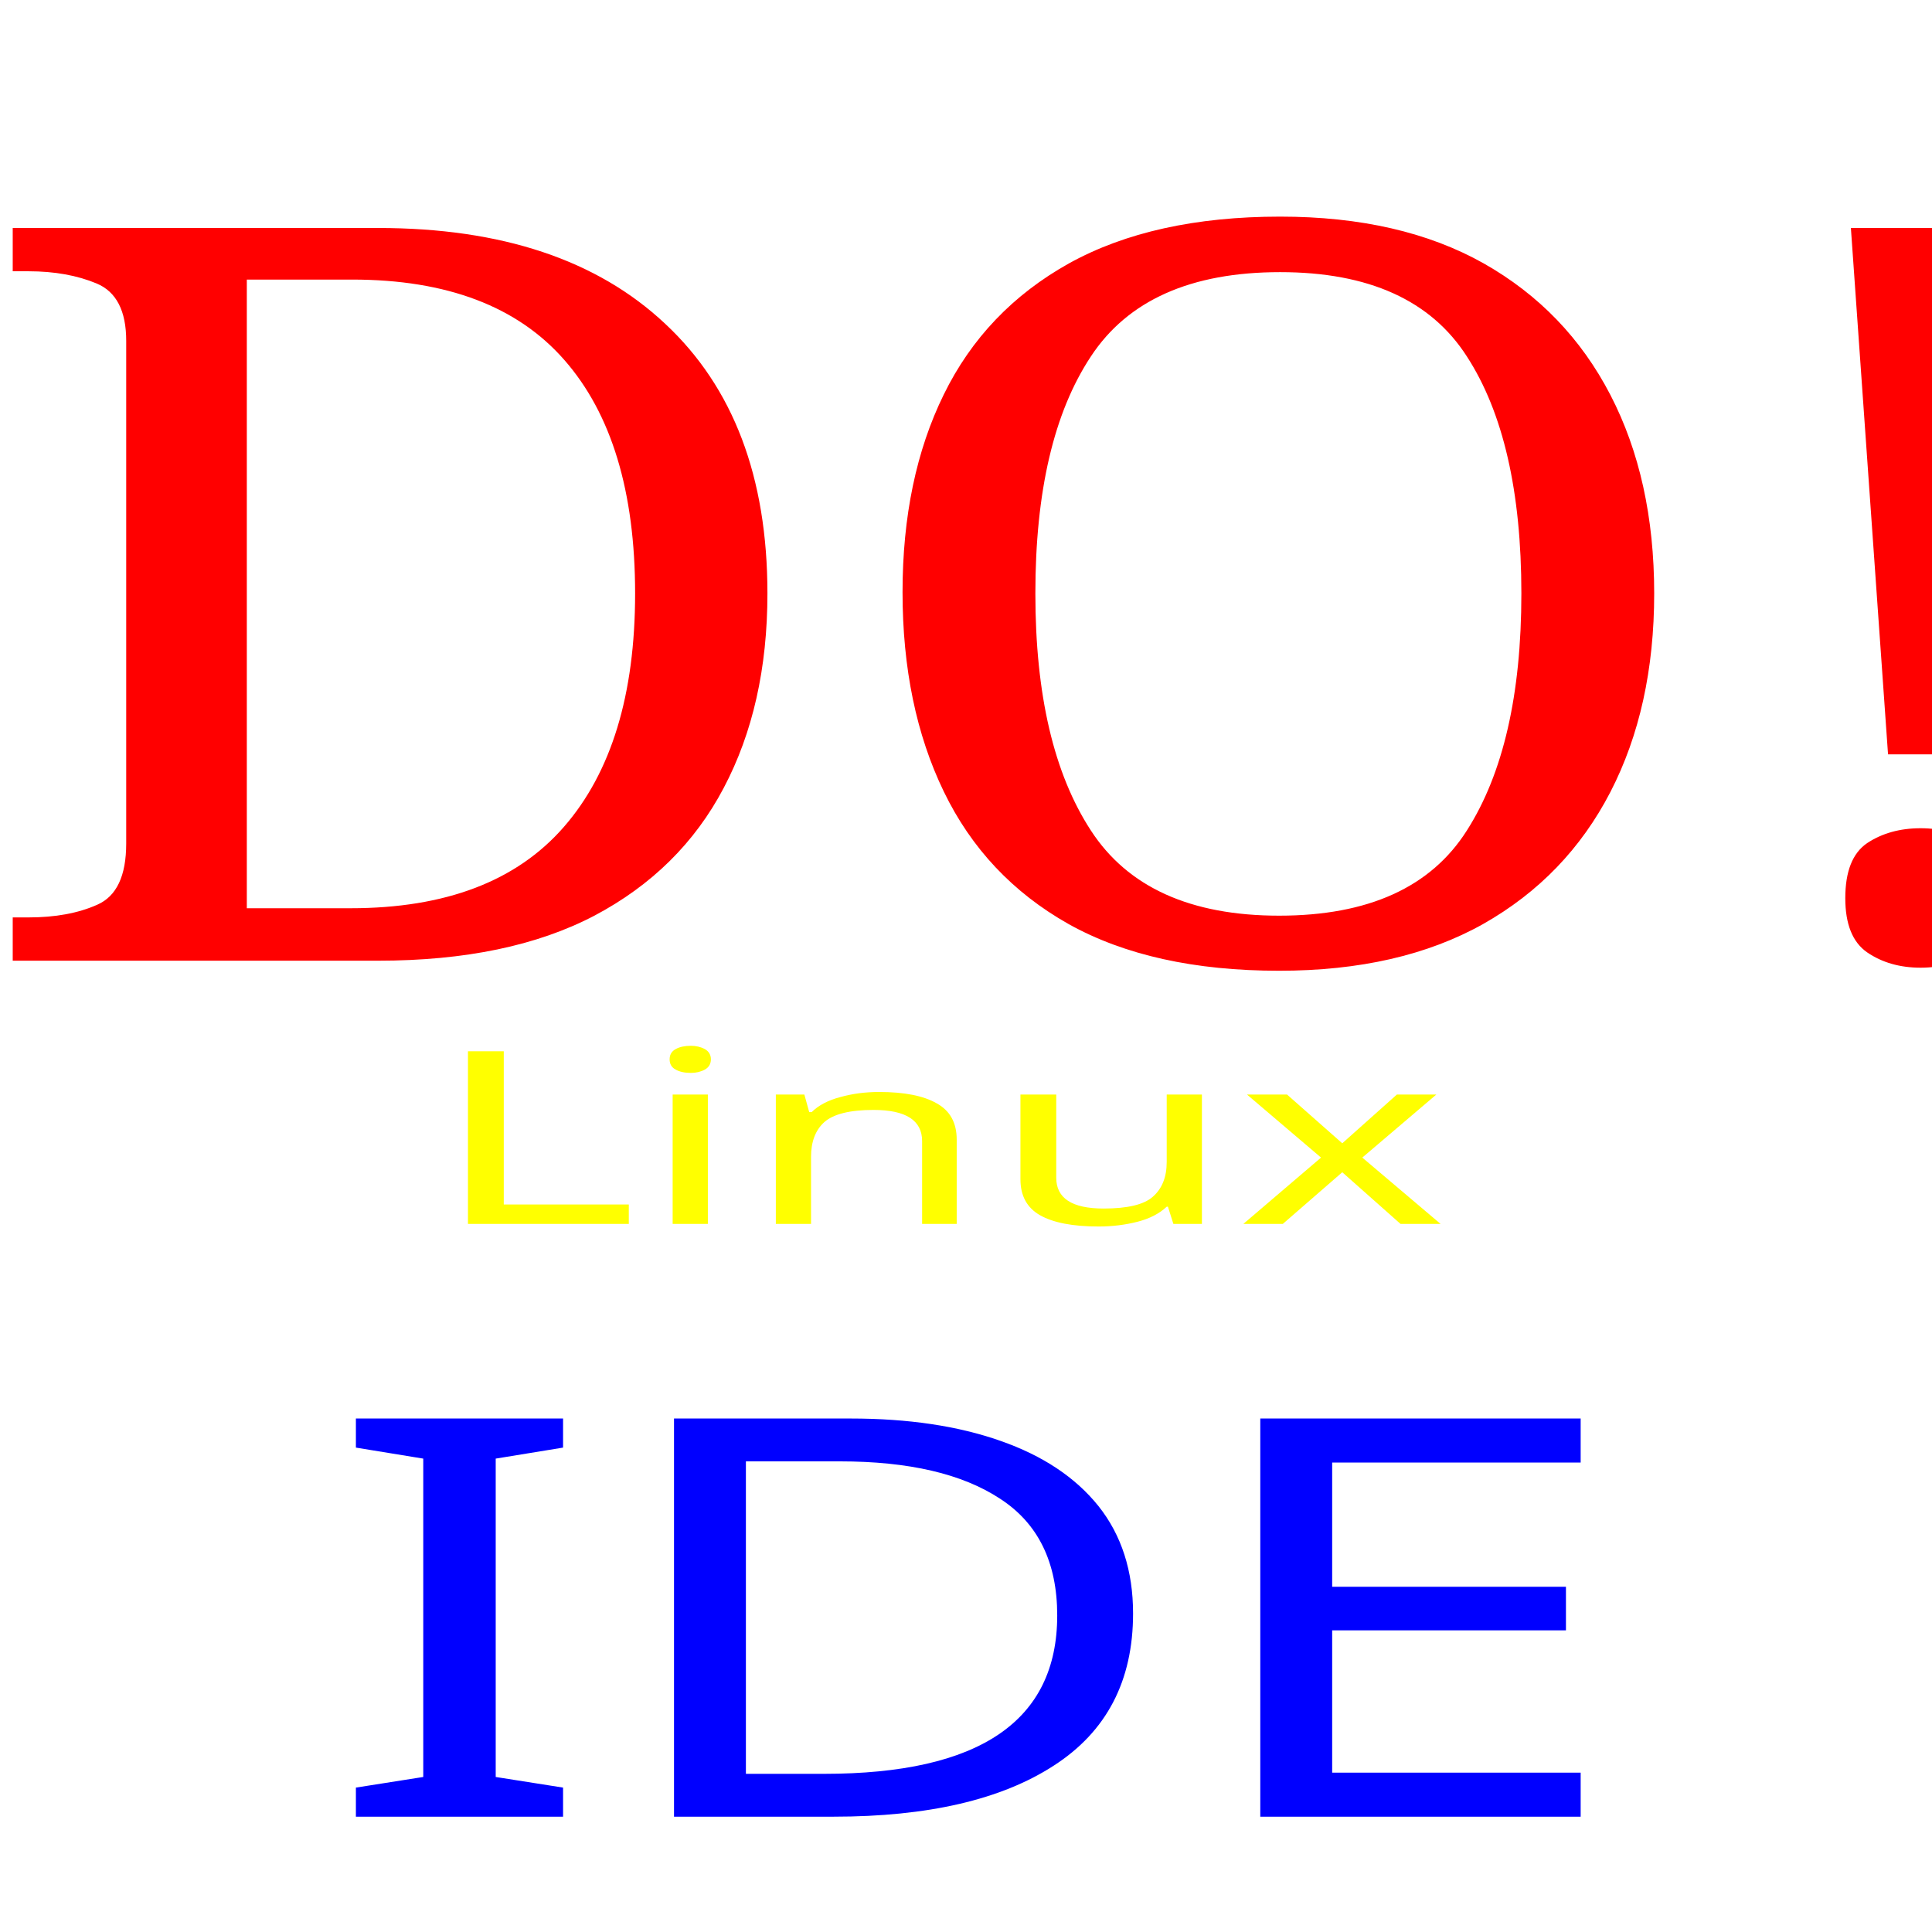
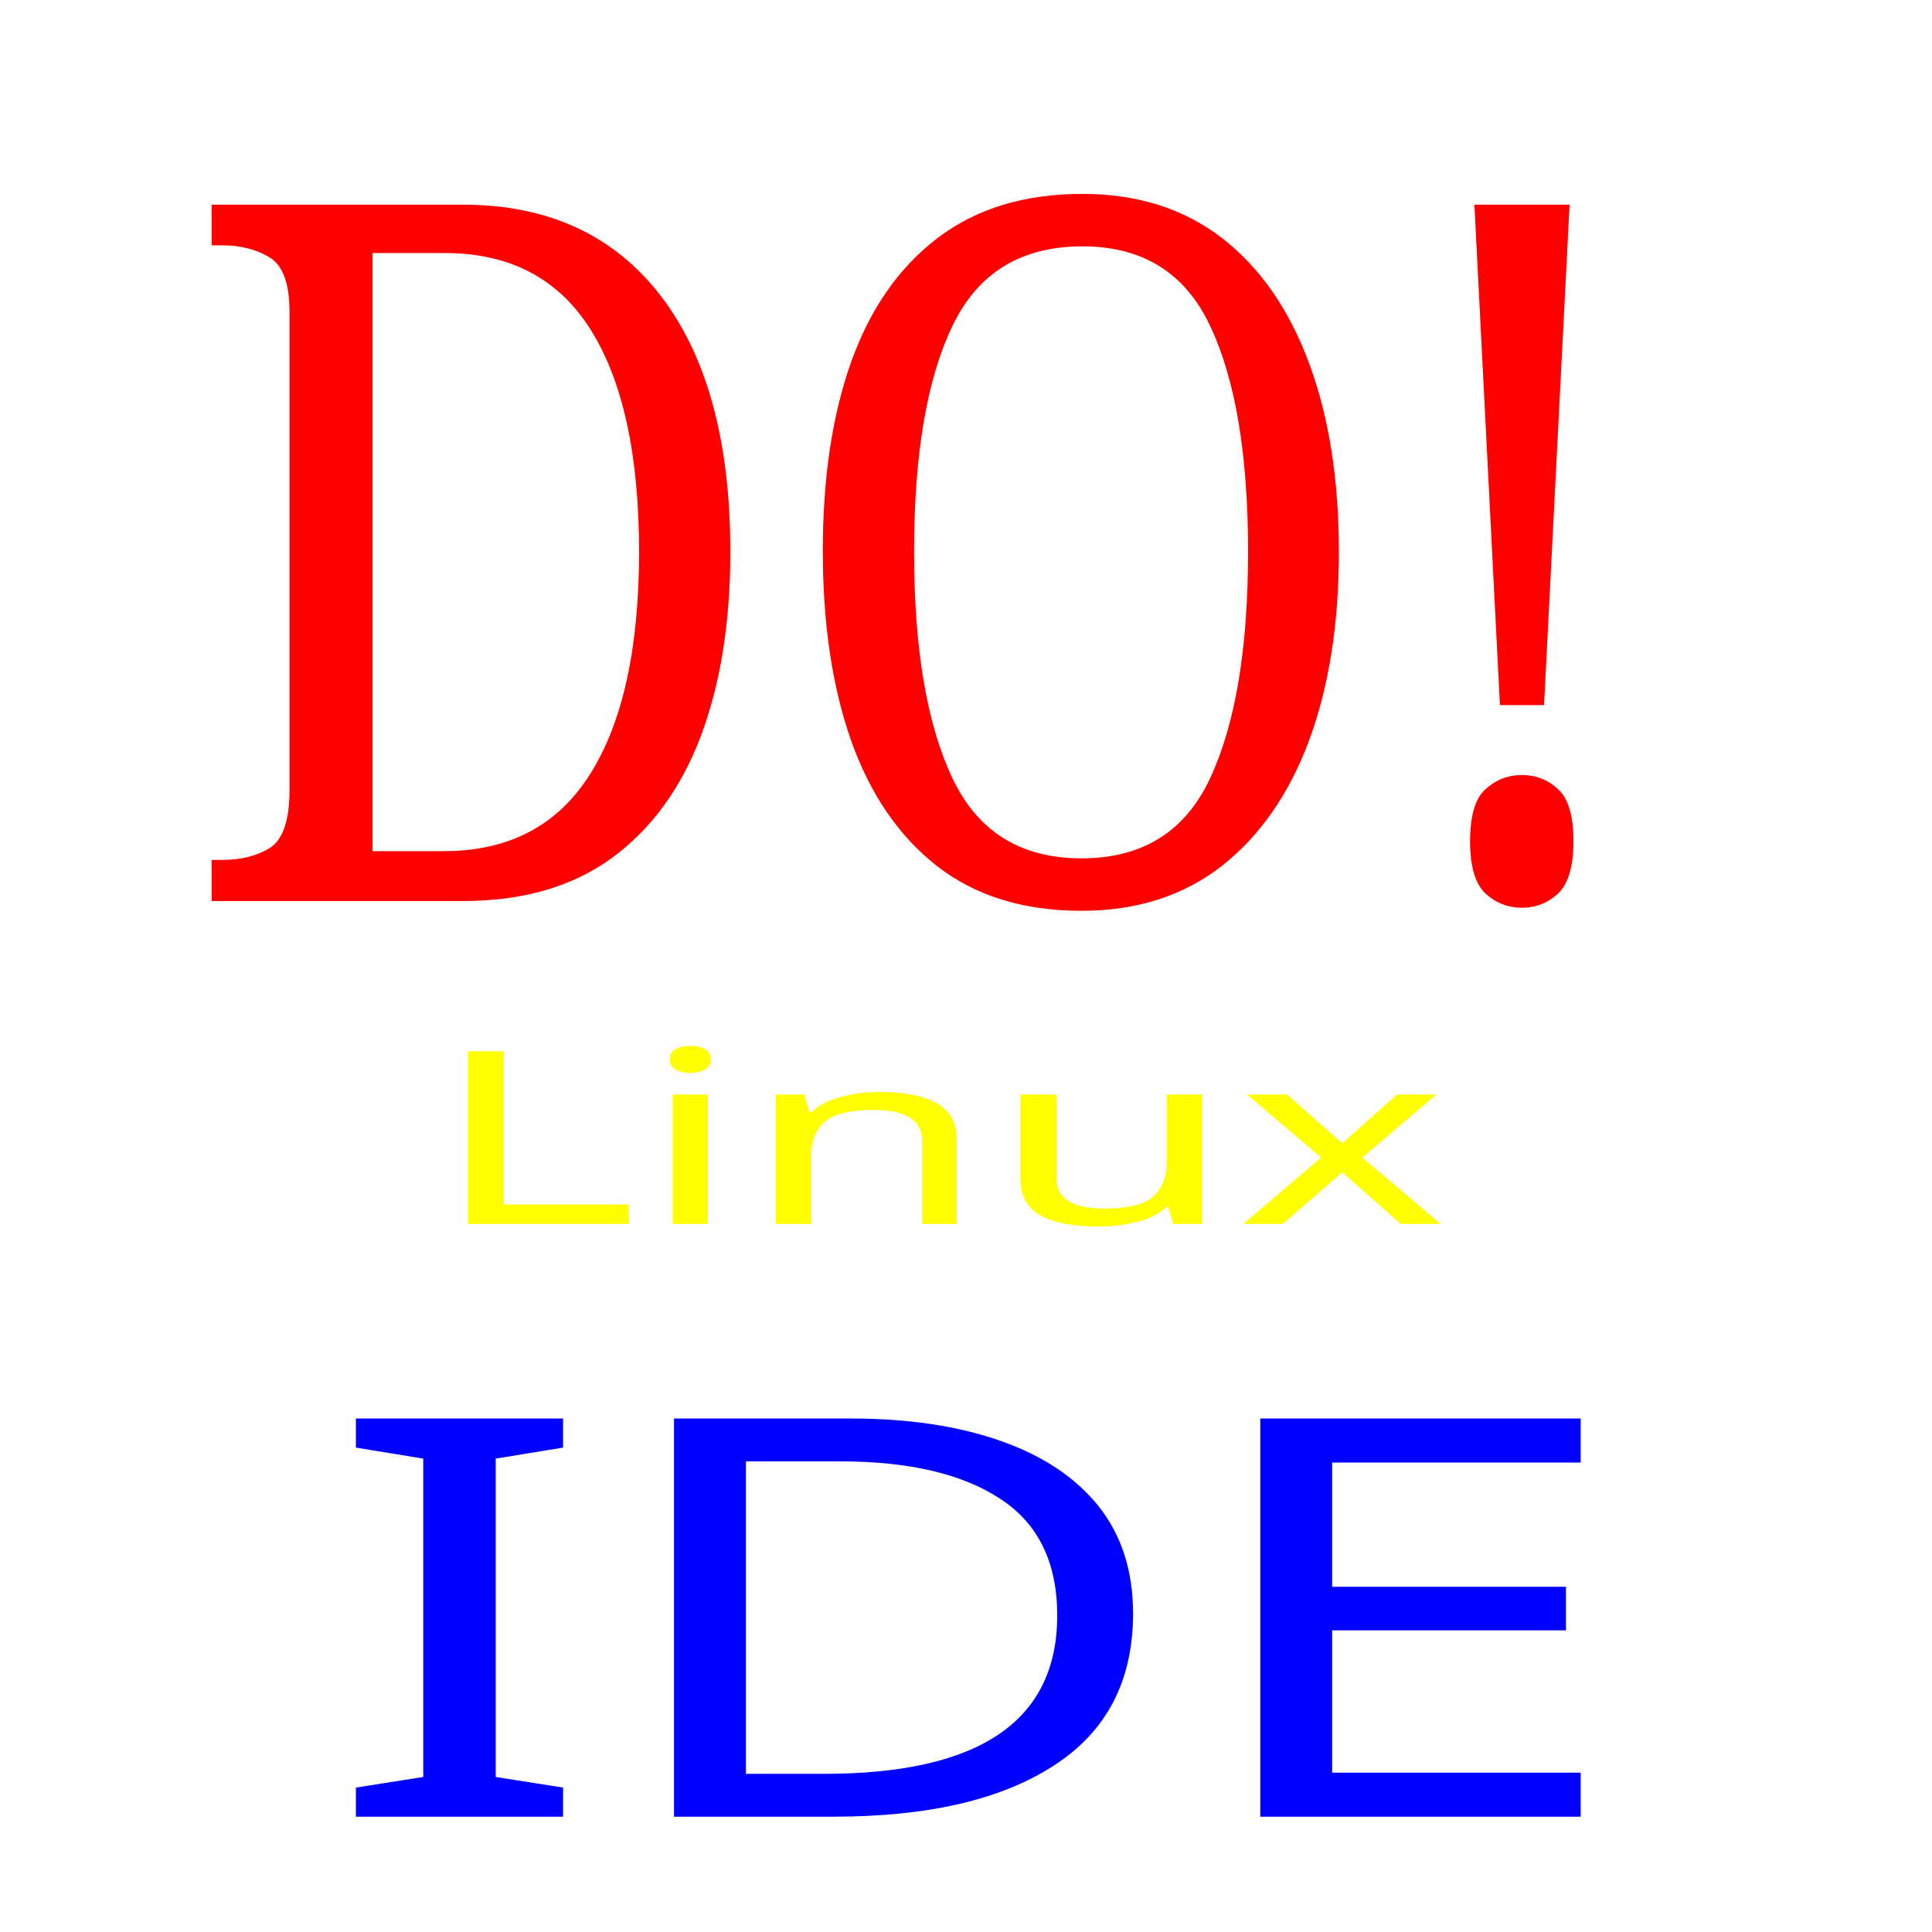
<svg xmlns="http://www.w3.org/2000/svg" width="64px" height="64px" id="svg2816" version="1.1">
  <defs id="defs2818">
    </defs>
  <g id="layer1">
-     <text xml:space="preserve" style="font-size:36.675px;font-style:normal;font-variant:normal;font-weight:normal;font-stretch:normal;text-align:start;line-height:125%;writing-mode:lr-tb;text-anchor:start;fill:#ff0000;fill-opacity:1;stroke:none;font-family:Serif;-inkscape-font-specification:Serif" x="5.583" y="34.336" id="text2826" transform="scale(1.07892,0.9268532)">
-       <tspan id="tspan2828" x="-1" y="34.336">DO!</tspan>
+     <text xml:space="preserve" style="font-size:29.633px;font-style:normal;font-variant:normal;font-weight:normal;font-stretch:normal;text-align:start;line-height:3%;writing-mode:lr-tb;text-anchor:start;fill:#ff0000;fill-opacity:1;stroke:none;font-family:Serif;-inkscape-font-specification:Serif" x="6.521" y="27.375" id="text2826" transform="scale(0.9171411,1.090345)">
+       <tspan id="tspan2828" x="6.521" y="27.375">DO!</tspan>
    </text>
    <text xml:space="preserve" style="font-size:10.294px;font-style:normal;font-variant:normal;font-weight:normal;font-stretch:normal;fill:#ffff00;fill-opacity:1;stroke:none;font-family:Sans;-inkscape-font-specification:Sans" x="11.045" y="52.173" id="text2836" transform="scale(1.286787,0.7771297)">
      <tspan id="tspan2838" x="11.045" y="52.173">Linux</tspan>
    </text>
    <text xml:space="preserve" style="font-size:22.171px;font-style:normal;font-variant:normal;font-weight:normal;font-stretch:normal;fill:#0000ff;fill-opacity:1;stroke:none;font-family:Sans;-inkscape-font-specification:Sans" x="8.932" y="72.221" id="text2840" transform="scale(1.20005,0.8332983)">
      <tspan id="tspan2842" x="8.932" y="72.221">IDE</tspan>
    </text>
  </g>
</svg>
